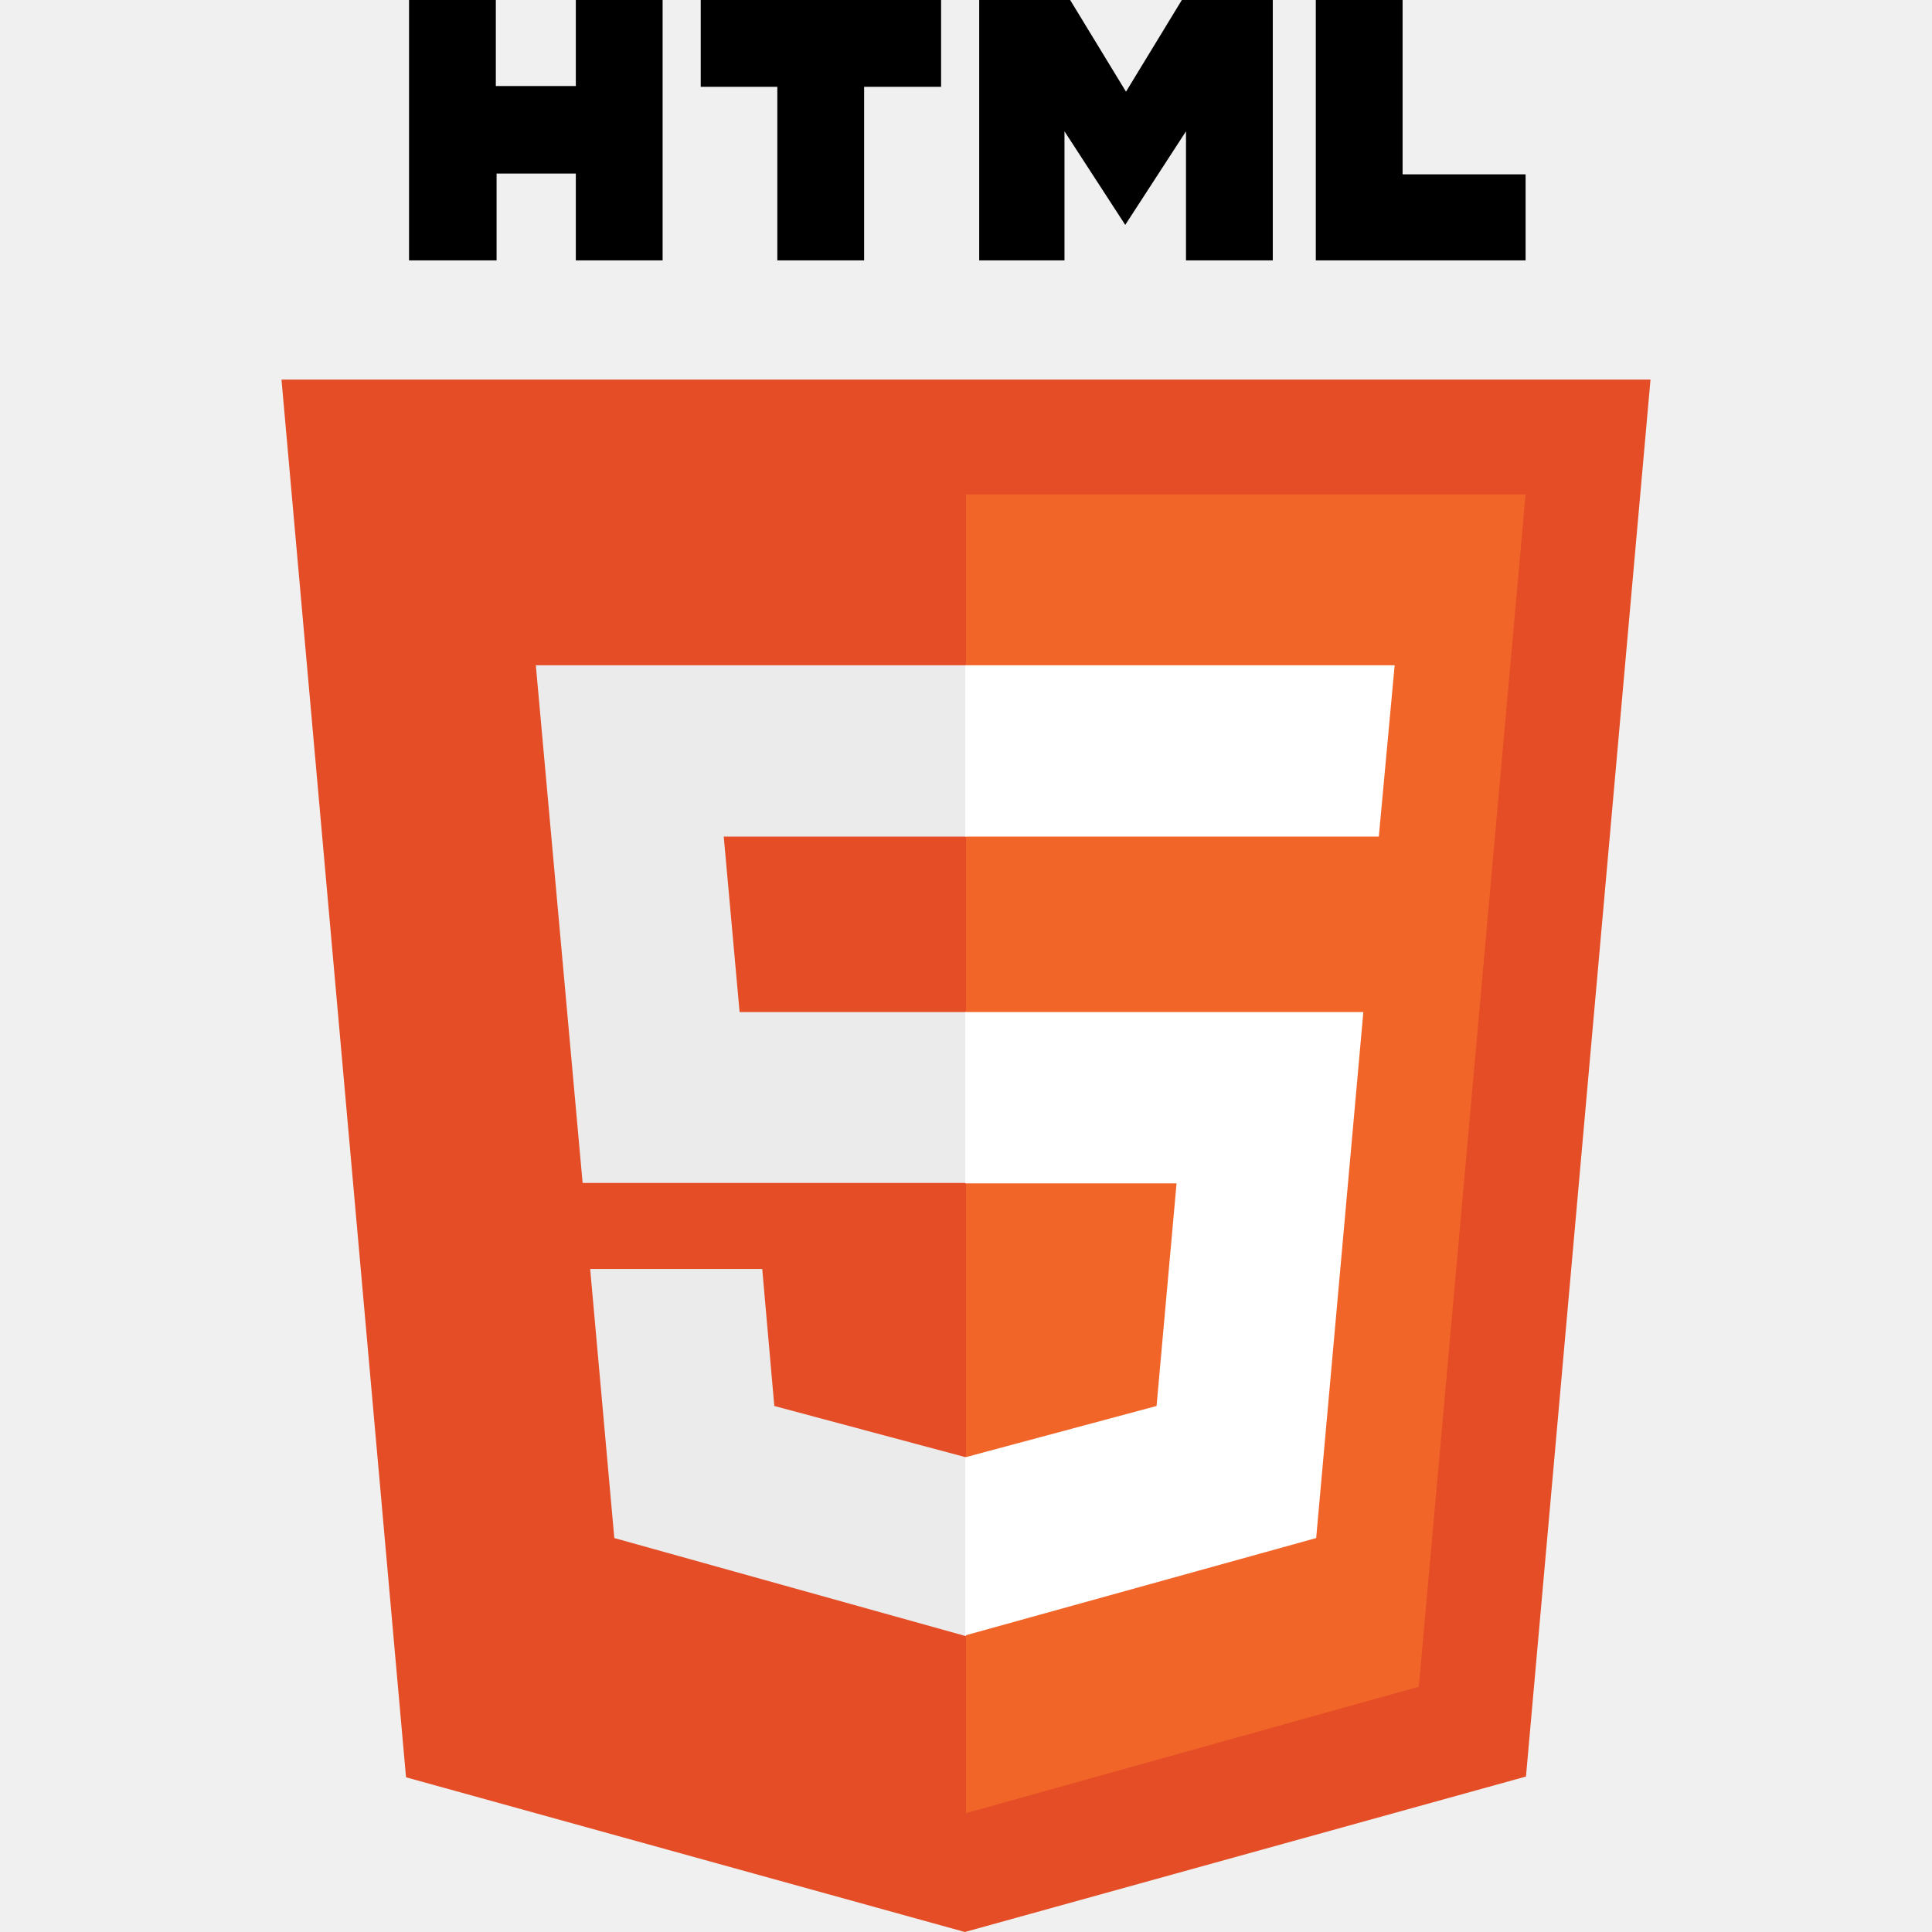
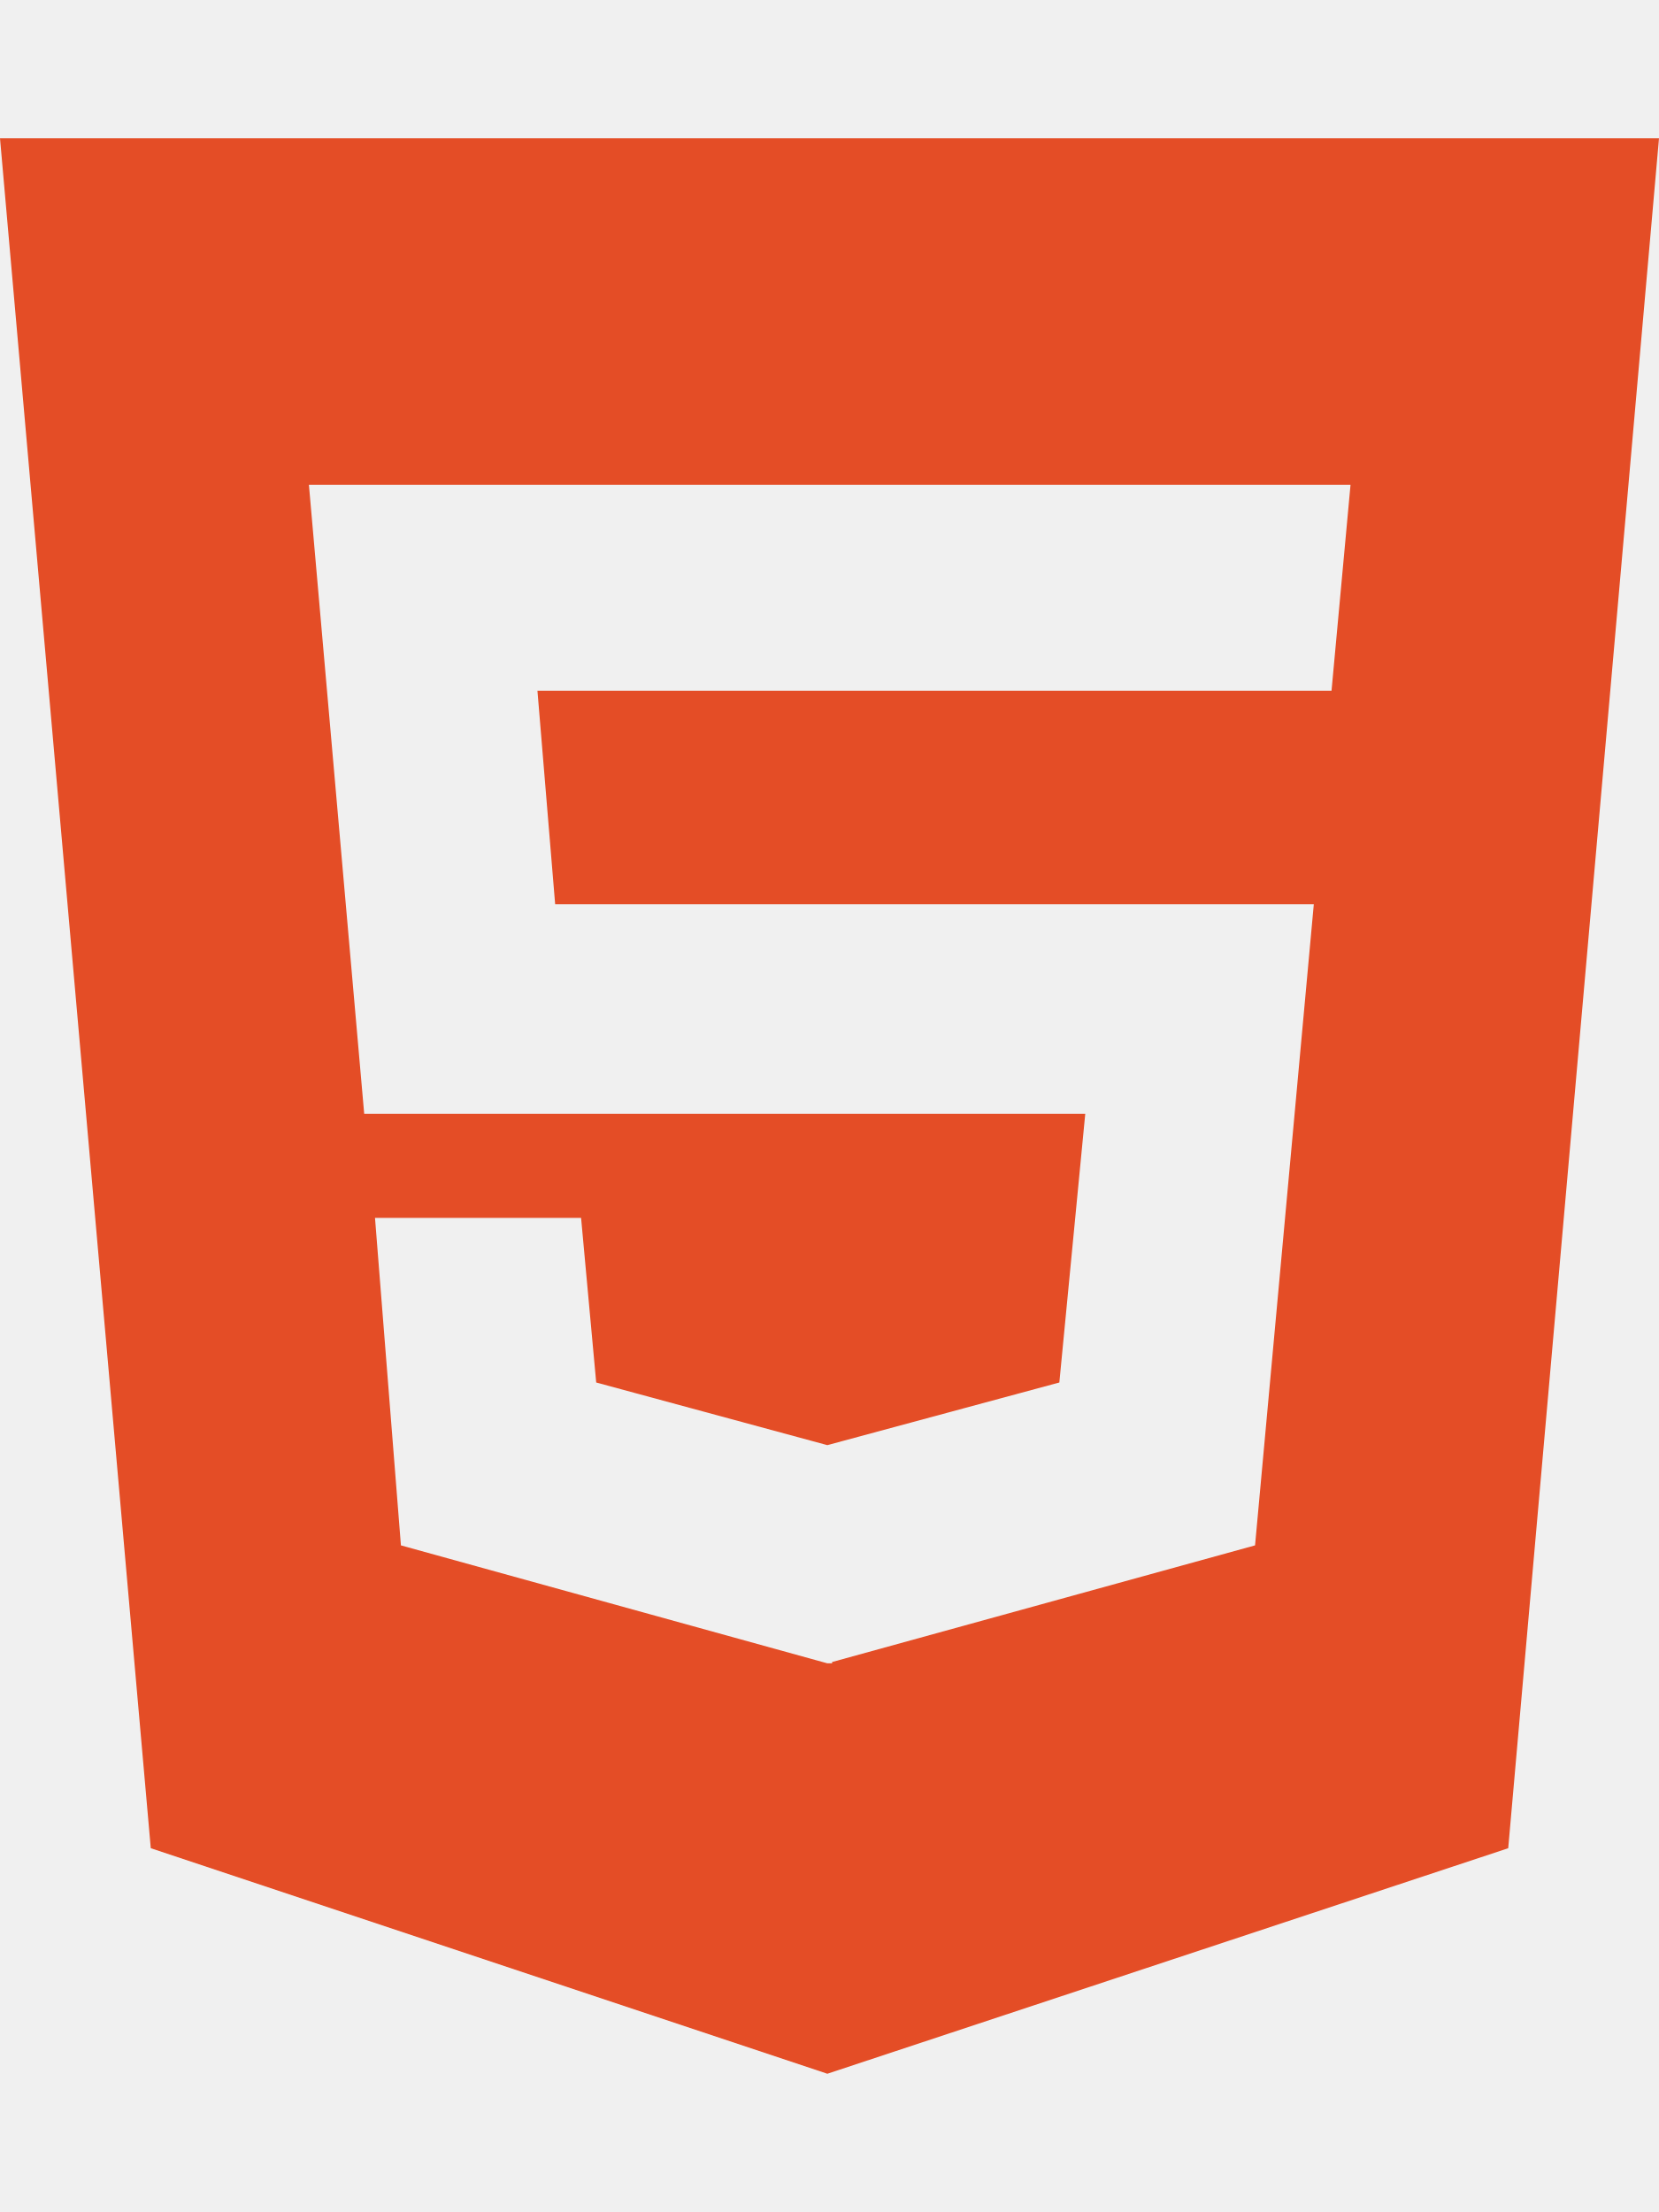
- <svg xmlns="http://www.w3.org/2000/svg" viewBox="0 0 512 512">
-   <path d="M108.4 0h23v22.8h21.2V0h23v69h-23V46h-21v23h-23.2M206 23h-20.3V0h63.7v23H229v46h-23M259.5 0h24.1l14.8 24.3L313.2 0h24.1v69h-23V34.8l-16.1 24.8l-16.1-24.8v34.2h-22.6M348.7 0h23v46.2h32.6V69h-55.6" />
-   <path fill="#e44d26" d="M107.6 471l-33-370.4h362.8l-33 370.2L255.7 512" />
-   <path fill="#f16529" d="M256 480.5V131H404.3L376 447" />
-   <path fill="#ebebeb" d="M142 176.3h114v45.4h-64.2l4.2 46.5h60v45.3H154.4M156.4 336.3H202l3.2 36.3 50.8 13.6v47.4l-93.2-26" />
-   <path fill="#fff" d="M369.6 176.3H255.8v45.4h109.6M361.3 268.2H255.8v45.4h56l-5.3 59-50.7 13.6v47.2l93-25.8" />
+ <svg xmlns="http://www.w3.org/2000/svg" viewBox="0 0 384 512">
+   <path fill="#E44D26" d="M0 32l34.9 395.8L191.5 480l157.6-52.2L384 32H0zm308.2 127.9H124.4l4.1 49.4h175.6l-13.6 148.4-97.9 27v.3h-1.1l-98.7-27.3-6-75.8h47.7L138 320l53.5 14.5 53.7-14.5 6-62.2H84.3L71.5 112.2h241.1l-4.4 47.7z" />
</svg>
